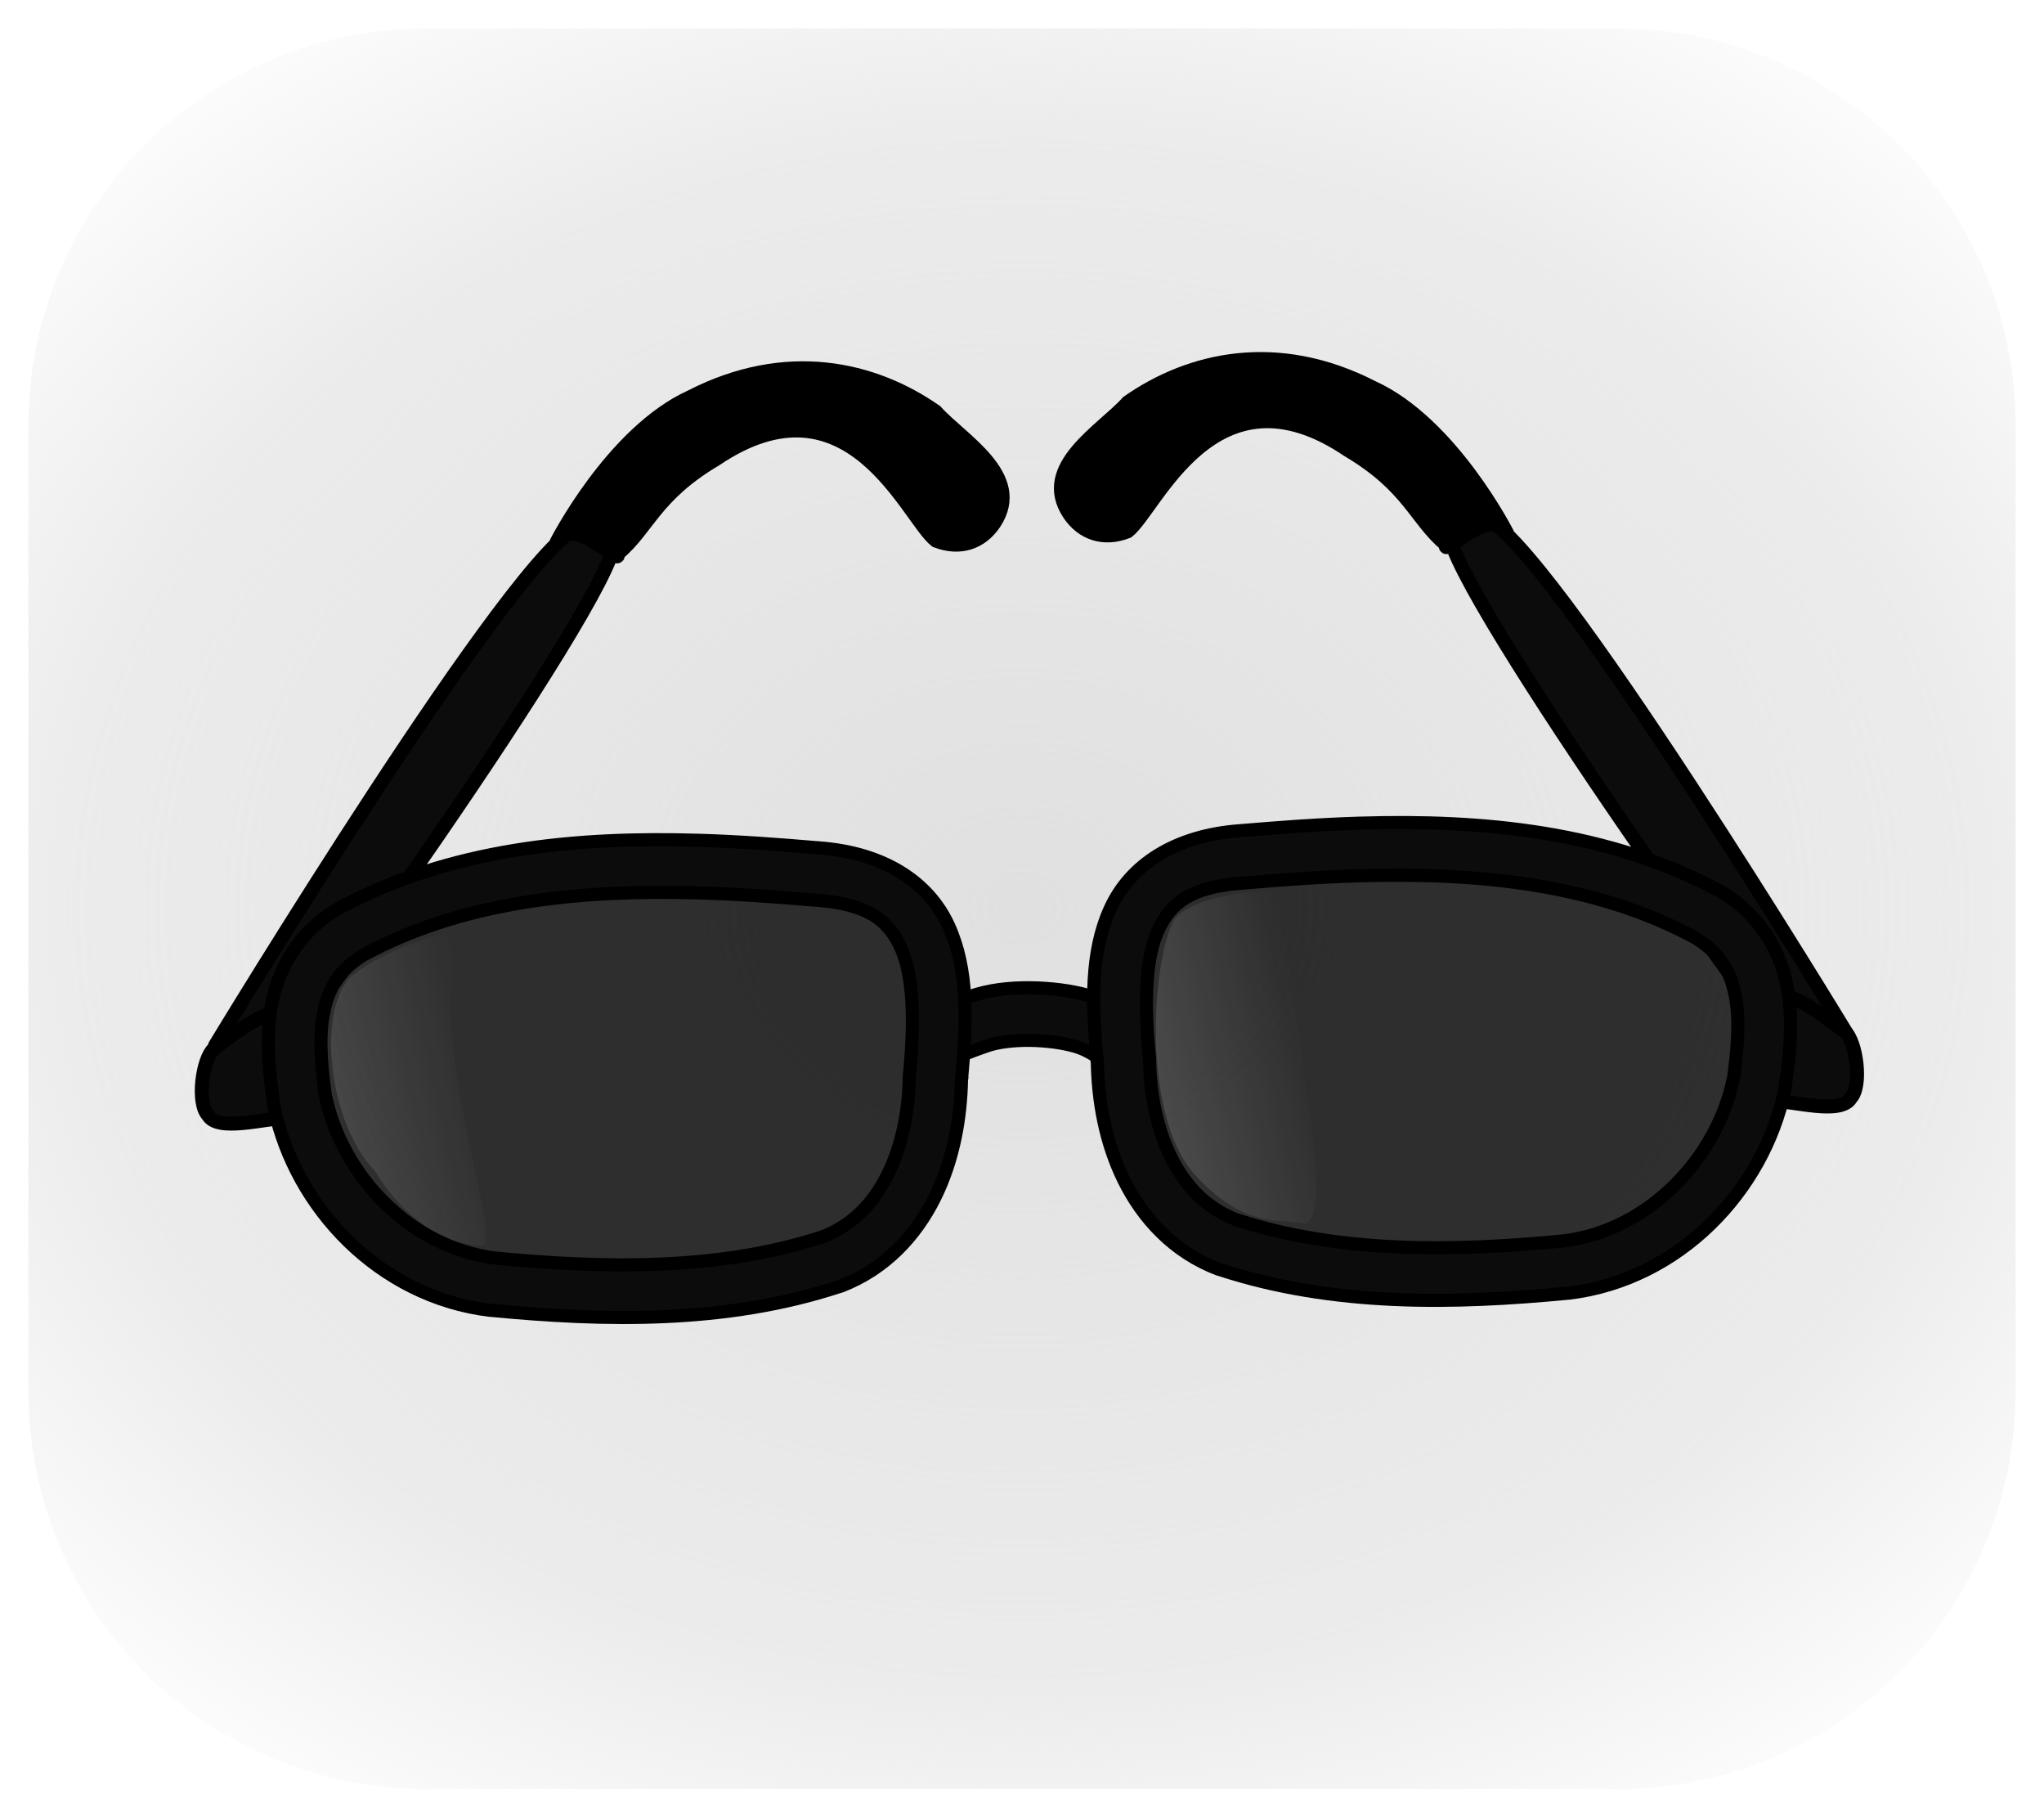
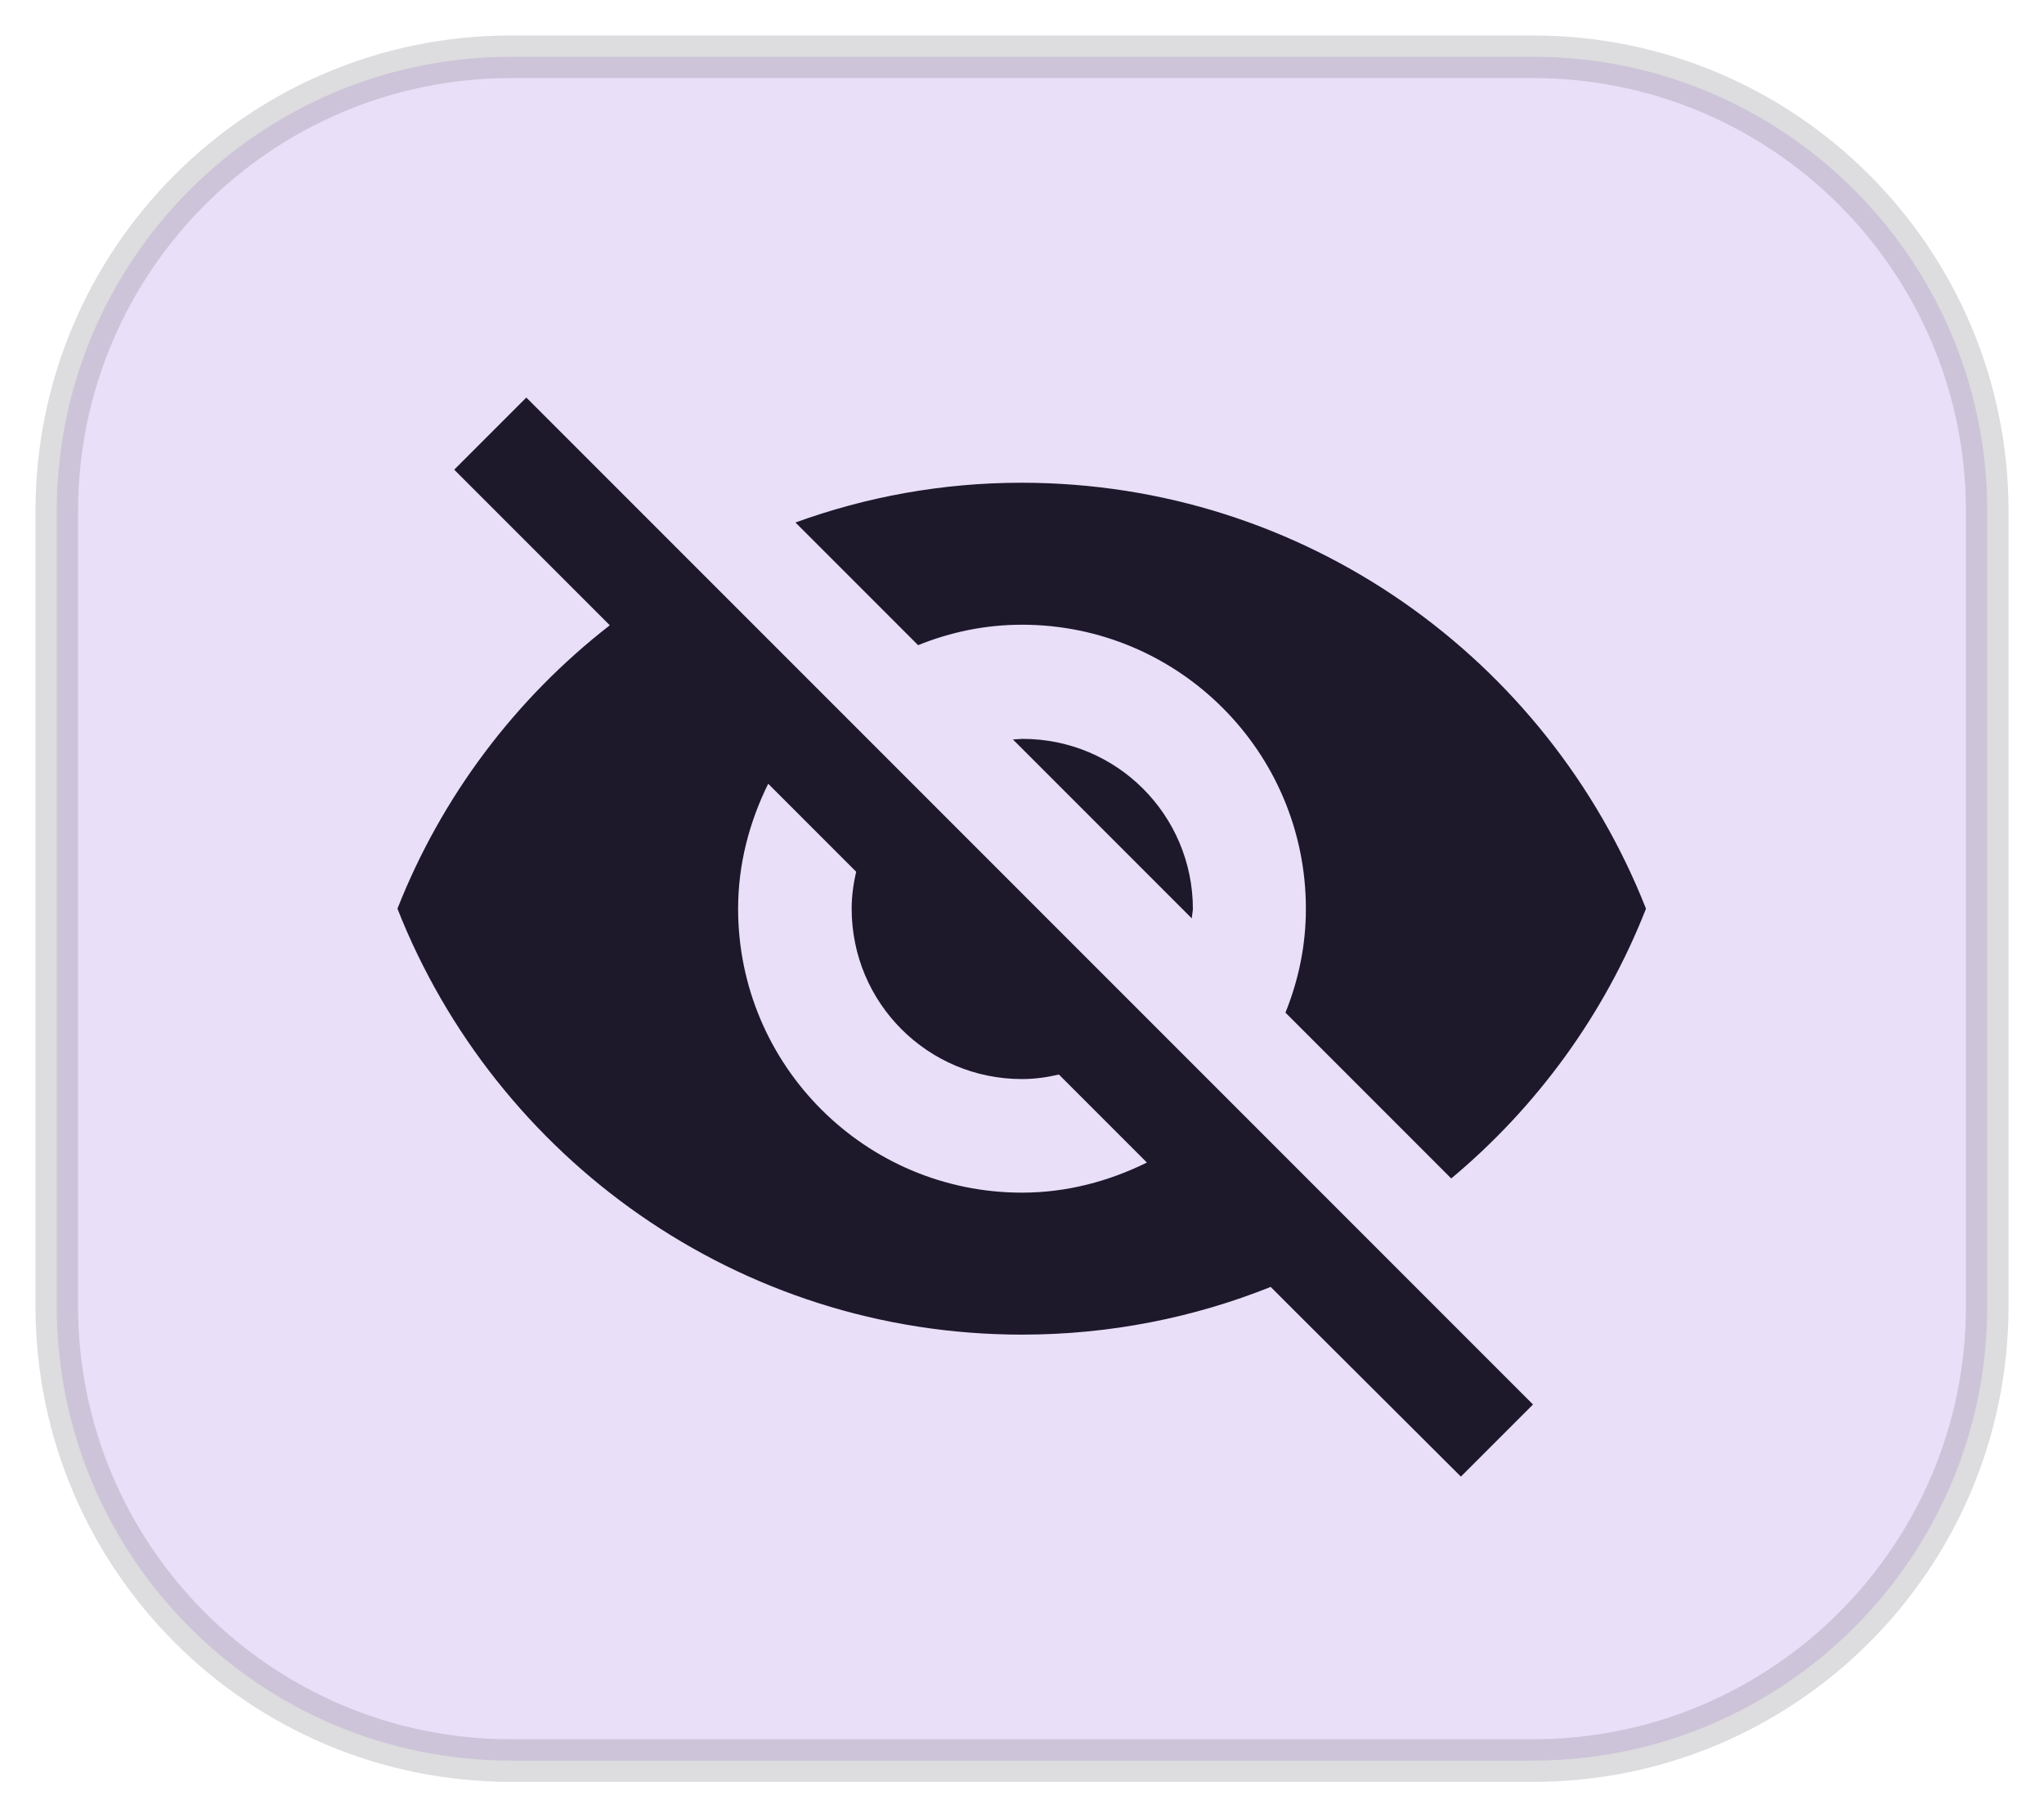
- <svg xmlns="http://www.w3.org/2000/svg" width="36" version="1.1" height="32" baseProfile="tiny" id="svg3092">
-   <defs id="defs3094">
-     <radialGradient fx="17.865" fy="16" cx="17.865" cy="16" gradientTransform="matrix(1.371429,-7.8784533e-8,6.4012425e-8,1.114286,-6.500006,-1.828569)" id="radialGradient4010" r="17.5" gradientUnits="userSpaceOnUse">
-       <stop offset="0" style="stop-color:#e0e0e0;stop-opacity:1;" id="stop7758" />
-       <stop offset="0.7" style="stop-color:#e0e0e0;stop-opacity:0.627;" id="stop7760" />
-       <stop offset="1" style="stop-color:#e0e0e0;stop-opacity:0;" id="stop7762" />
-     </radialGradient>
-     <radialGradient fx="17.865" fy="16" cx="17.865" cy="16" gradientTransform="matrix(1.371429,-7.8784533e-8,6.4012425e-8,1.114286,-6.500006,-1.828569)" id="radialGradient7850" r="17.5" gradientUnits="userSpaceOnUse">
-       <stop offset="0" style="stop-color:#e0e0e0;stop-opacity:1;" id="stop12154" />
-       <stop offset="0.7" style="stop-color:#e0e0e0;stop-opacity:0.627;" id="stop12156" />
-       <stop offset="1" style="stop-color:#e0e0e0;stop-opacity:0;" id="stop12158" />
-     </radialGradient>
-     <linearGradient gradientTransform="scale(2.780924,0.3595928)" id="linearGradient653" y1="236.836" y2="232.124" x1="88.034" x2="88.033" gradientUnits="userSpaceOnUse">
-       <stop offset="0" style="stop-color:#000;stop-opacity:1;" id="stop651" />
-       <stop offset="1" style="stop-color:#fff;stop-opacity:1;" id="stop652" />
-     </linearGradient>
-     <linearGradient id="linearGradient650">
-       <stop offset="0" style="stop-color:#000;stop-opacity:1;" id="stop12164" />
-       <stop offset="1" style="stop-color:#fff;stop-opacity:1;" id="stop12166" />
-     </linearGradient>
-     <linearGradient gradientTransform="scale(0.3937145,2.539912)" id="linearGradient654" y1="92.572" y2="92.572" x1="1086.356" x2="1077.14" gradientUnits="userSpaceOnUse">
-       <stop offset="0" style="stop-color:#000;stop-opacity:1;" id="stop12169" />
-       <stop offset="1" style="stop-color:#fff;stop-opacity:1;" id="stop12171" />
-     </linearGradient>
-     <radialGradient fx="1015.307" fy="158.204" cx="1015.307" cy="158.204" gradientTransform="scale(1.010661,0.9894512)" r="124.161" id="radialGradient1238" gradientUnits="userSpaceOnUse">
-       <stop offset="0" style="stop-color:#ffffff;stop-opacity:1;" id="stop1240" />
-       <stop offset="1" style="stop-color:#ffffff;stop-opacity:0;" id="stop1242" />
-     </radialGradient>
-     <linearGradient id="linearGradient1232" y1="0.047" y2="1.008" x1="0.483" x2="0.483">
-       <stop offset="0" style="stop-color:#000026;stop-opacity:1;" id="stop1234" />
-       <stop offset="0.544" style="stop-color:#3d001b;stop-opacity:1;" id="stop1236" />
-       <stop offset="1" style="stop-color:#000000;stop-opacity:1;" id="stop1235" />
-     </linearGradient>
-     <linearGradient gradientTransform="scale(0.6955491,1.437713)" id="linearGradient1207" y1="116.369" y2="97.826" x1="-99.04" x2="-59.206" gradientUnits="userSpaceOnUse">
-       <stop offset="0" style="stop-color:#ffffff;stop-opacity:0;" id="stop862" />
-       <stop offset="0.5" style="stop-color:#ffffff;stop-opacity:0.15;" id="stop925" />
-       <stop offset="1" style="stop-color:#ffffff;stop-opacity:0;" id="stop863" />
-     </linearGradient>
-     <linearGradient gradientTransform="scale(0.6971473,1.434417)" id="linearGradient1205" y1="117.711" y2="97.403" x1="-218.501" x2="-172.931" gradientUnits="userSpaceOnUse">
-       <stop offset="0" style="stop-color:#ffffff;stop-opacity:0;" id="stop862" />
-       <stop offset="0.5" style="stop-color:#ffffff;stop-opacity:0.15;" id="stop925" />
-       <stop offset="1" style="stop-color:#ffffff;stop-opacity:0;" id="stop863" />
-     </linearGradient>
-     <linearGradient id="linearGradient1157" y1="0.991" y2="0.634" x1="0.221" x2="0.63">
-       <stop offset="0" style="stop-color:#ffffff;stop-opacity:0;" id="stop862" />
-       <stop offset="0.5" style="stop-color:#ffffff;stop-opacity:0.15;" id="stop925" />
-       <stop offset="1" style="stop-color:#ffffff;stop-opacity:0;" id="stop863" />
-     </linearGradient>
-     <linearGradient id="linearGradient1155" y1="0.742" y2="0.141" x1="-0.886" x2="0.786">
-       <stop offset="0" style="stop-color:#ffffff;stop-opacity:0;" id="stop862" />
-       <stop offset="0.5" style="stop-color:#ffffff;stop-opacity:0.15;" id="stop925" />
-       <stop offset="1" style="stop-color:#ffffff;stop-opacity:0;" id="stop863" />
-     </linearGradient>
-     <linearGradient id="linearGradient971" y1="0.914" y2="-0.062" x1="0.881" x2="-0.022">
-       <stop offset="0" style="stop-color:#ffbb00;stop-opacity:1;" id="stop1054" />
-       <stop offset="1" style="stop-color:#ffe600;stop-opacity:1;" id="stop1056" />
-     </linearGradient>
-     <linearGradient id="linearGradient1082" y1="0.047" y2="0.844" x1="0.152" x2="0.843">
-       <stop offset="0" style="stop-color:#ffffff;stop-opacity:0;" id="stop862" />
-       <stop offset="0.5" style="stop-color:#ffffff;stop-opacity:0.15;" id="stop925" />
-       <stop offset="1" style="stop-color:#ffffff;stop-opacity:0;" id="stop863" />
-     </linearGradient>
-     <linearGradient id="linearGradient1081" y1="0.07" y2="0.812" x1="0.161" x2="0.613">
-       <stop offset="0" style="stop-color:#ffffff;stop-opacity:0;" id="stop862" />
-       <stop offset="0.5" style="stop-color:#ffffff;stop-opacity:0.15;" id="stop925" />
-       <stop offset="1" style="stop-color:#ffffff;stop-opacity:0;" id="stop863" />
-     </linearGradient>
-     <linearGradient id="linearGradient1080" y1="0.094" y2="0.883" x1="-2.8371402e-15" x2="0.906">
-       <stop offset="0" style="stop-color:#ffffff;stop-opacity:0;" id="stop862" />
-       <stop offset="0.5" style="stop-color:#ffffff;stop-opacity:0.15;" id="stop925" />
-       <stop offset="1" style="stop-color:#ffffff;stop-opacity:0;" id="stop863" />
-     </linearGradient>
-     <linearGradient id="linearGradient1079" y1="0.078" y2="0.93" x1="0.4" x2="0.9">
-       <stop offset="0" style="stop-color:#ffffff;stop-opacity:0;" id="stop862" />
-       <stop offset="0.5" style="stop-color:#ffffff;stop-opacity:0.15;" id="stop925" />
-       <stop offset="1" style="stop-color:#ffffff;stop-opacity:0;" id="stop863" />
-     </linearGradient>
-     <linearGradient id="linearGradient1078" y1="0.094" y2="1.016" x1="0.145" x2="0.961">
-       <stop offset="0" style="stop-color:#ffffff;stop-opacity:0;" id="stop862" />
-       <stop offset="0.5" style="stop-color:#ffffff;stop-opacity:0.15;" id="stop925" />
-       <stop offset="1" style="stop-color:#ffffff;stop-opacity:0;" id="stop863" />
-     </linearGradient>
-     <linearGradient id="linearGradient1077" y1="0.789" y2="-0.336" x1="0.92" x2="-0.556">
-       <stop offset="0" style="stop-color:#ffbb00;stop-opacity:1;" id="stop1054" />
-       <stop offset="1" style="stop-color:#ffe600;stop-opacity:1;" id="stop1056" />
-     </linearGradient>
-     <linearGradient id="linearGradient1076" y1="0.188" y2="0.906" x1="1.017" x2="-0.367">
-       <stop offset="0" style="stop-color:#ffffff;stop-opacity:0;" id="stop862" />
-       <stop offset="0.5" style="stop-color:#ffffff;stop-opacity:0.15;" id="stop925" />
-       <stop offset="1" style="stop-color:#ffffff;stop-opacity:0;" id="stop863" />
-     </linearGradient>
-     <linearGradient id="linearGradient1075" y1="0.102" y2="0.938" x1="0.91" x2="0.218">
-       <stop offset="0" style="stop-color:#ffffff;stop-opacity:0;" id="stop862" />
-       <stop offset="0.5" style="stop-color:#ffffff;stop-opacity:0.15;" id="stop925" />
-       <stop offset="1" style="stop-color:#ffffff;stop-opacity:0;" id="stop863" />
-     </linearGradient>
-     <linearGradient id="linearGradient864" y1="0.031" y2="0.93" x1="1.167" x2="-0.069">
-       <stop offset="0" style="stop-color:#ffffff;stop-opacity:0;" id="stop862" />
-       <stop offset="0.5" style="stop-color:#ffffff;stop-opacity:0.15;" id="stop925" />
-       <stop offset="1" style="stop-color:#ffffff;stop-opacity:0;" id="stop863" />
-     </linearGradient>
-     <linearGradient id="linearGradient861">
-       <stop offset="0" style="stop-color:#ffffff;stop-opacity:0;" id="stop862" />
-       <stop offset="0.5" style="stop-color:#ffffff;stop-opacity:0.15;" id="stop925" />
-       <stop offset="1" style="stop-color:#ffffff;stop-opacity:0;" id="stop863" />
-     </linearGradient>
-     <linearGradient id="linearGradient1053">
-       <stop offset="0" style="stop-color:#ffbb00;stop-opacity:1;" id="stop1054" />
-       <stop offset="1" style="stop-color:#ffe600;stop-opacity:1;" id="stop1056" />
-     </linearGradient>
-     <linearGradient id="linearGradient1233">
-       <stop offset="0" style="stop-color:#000026;stop-opacity:1;" id="stop1234" />
-       <stop offset="0.544" style="stop-color:#3d001b;stop-opacity:1;" id="stop1236" />
-       <stop offset="1" style="stop-color:#000000;stop-opacity:1;" id="stop1235" />
-     </linearGradient>
-     <linearGradient id="linearGradient1239">
-       <stop offset="0" style="stop-color:#ffffff;stop-opacity:1;" id="stop1240" />
-       <stop offset="1" style="stop-color:#ffffff;stop-opacity:0;" id="stop1242" />
-     </linearGradient>
-   </defs>
-   <rect width="35" x="0.5" y="0.5" ry="7" height="31" style="fill:url(#radialGradient7850);fill-opacity:1;fill-rule:evenodd;stroke:none" id="rect3100" />
-   <g id="g3186" transform="matrix(0.1850651,0,0,0.1850651,-0.504991,-3.835405)">
-     <path style="fill:url(#radialGradient1238);fill-rule:evenodd;stroke:none" id="path1237" d="m 1170.016,146.178 c 0,73.183 -60.668,132.579 -135.42,132.579 -74.752,0 -135.421,-59.395 -135.421,-132.579 0,-73.183 60.668,-132.579 135.421,-132.579 74.752,0 135.42,59.395 135.42,132.579 z" />
-     <g id="g890">
-       <path style="fill:#0c0c0c;fill-rule:evenodd;stroke:#000000;stroke-width:1pt" id="path888" d="m 178.634,119.295 c 0,0 -29.032,-47.904 -34.716,-49.325 -0.947,-10e-7 -2.758,-0.385 -3.232,1.51 0,5.21 33.211,52.078 36.527,54.446 2.842,-0.474 1.895,-3.316 1.421,-6.631 z" />
-       <path style="fill-rule:evenodd;stroke:#000000;stroke-width:1pt" id="path889" d="m 146.194,71.528 c 0,0 -5.318,-10.523 -12.869,-13.941 -9.041,-4.629 -17.332,-2.741 -23.259,1.414 -2.404,2.69 -8.554,6.118 -5.571,10.62 1.231,1.829 3.243,2.558 5.544,1.66 2.702,-2.09 8.185,-16.374 20.985,-7.729 5.832,3.461 6.376,6.518 9.326,9.009 -0.453,1.347 4.355,-4.032 5.844,-1.033 z" />
-       <path style="fill:#0c0c0c;fill-rule:evenodd;stroke:#000000;stroke-width:1pt" id="path869" d="m 23.209,120.175 c 0,0 29.032,-47.904 34.716,-49.325 0.947,-10e-7 2.758,-0.385 3.232,1.51 0,5.21 -33.211,52.078 -36.527,54.446 -2.842,-0.474 -1.895,-3.316 -1.421,-6.631 z" />
-       <path style="fill-rule:evenodd;stroke:#000000;stroke-width:1pt" id="path870" d="m 55.65,72.408 c 0,0 5.318,-10.523 12.869,-13.941 9.041,-4.629 17.332,-2.741 23.259,1.414 2.404,2.69 8.554,6.118 5.571,10.62 -1.231,1.829 -3.243,2.558 -5.544,1.66 -2.702,-2.09 -8.185,-16.374 -20.985,-7.729 -5.832,3.461 -6.376,6.518 -9.326,9.009 0.453,1.347 -4.355,-4.032 -5.844,-1.033 z" />
-       <g id="g1208" transform="translate(165.6113,-33.1373)">
-         <g id="g1194" transform="translate(-285,13.75)">
-           <path style="fill:#0c0c0c;fill-opacity:1;fill-rule:evenodd;stroke:#000000;stroke-width:1.25;stroke-linecap:butt;stroke-linejoin:round;stroke-opacity:1;stroke-dasharray:none" id="path1193" d="m 220.156,134.094 c -1.97,-0.019 -3.959,0.196 -5.781,0.844 -1.822,0.647 -3.66,1.803 -4.5,3.844 l 2.993,2.178 c 0.112,-0.272 2.138,-0.97 3.164,-1.335 1.026,-0.364 2.53,-0.546 4.062,-0.531 1.533,0.015 3.11,0.223 4.312,0.562 1.202,0.34 1.978,0.973 1.875,0.844 l 3.906,-3.125 c -1.192,-1.49 -2.692,-2.047 -4.406,-2.531 -1.714,-0.485 -3.655,-0.731 -5.625,-0.75 z" />
-           <g style="fill:#040405;fill-opacity:1" id="g1184" transform="translate(195.6018,16.32283)">
-             <path style="fill:#000000;fill-opacity:0.8;fill-rule:evenodd;stroke:none" id="path1182" d="m -39.401,111.641 c 13.36,-7.239 29.48,-6.757 44.3,-5.492 11.354,0.799 12.347,8.78 11.352,19.142 -0.05,7.08 -2.789,15.037 -9.969,17.759 -10.29,3.376 -21.478,3.159 -32.153,2.13 -9.37,-1.132 -16.602,-8.825 -18.395,-17.268 -0.693,-5.095 -1.636,-12.426 4.865,-16.271 z" />
-             <path style="fill:#0c0c0c;fill-opacity:1;fill-rule:evenodd;stroke:#000000;stroke-width:1pt;stroke-linecap:butt;stroke-linejoin:miter;stroke-opacity:1" id="path1181" d="m -45.443,122.327 c 0,-4.903 -5.518,-0.337 -7.694,1.246 -1.088,0.966 -1.641,5.168 -0.553,6.317 0.932,1.632 5.438,0.272 7.422,0.272 2.016,-2.016 0.589,-4.782 0.825,-7.835 z" />
-             <path style="fill:#0c0c0c;fill-opacity:1;fill-rule:evenodd;stroke:#000000;stroke-width:1.25;stroke-linecap:butt;stroke-linejoin:round;stroke-opacity:1;stroke-dasharray:none" id="path1183" d="m -7.037,103.738 c -11.627,-0.347 -23.644,0.753 -34.25,6.5 -0.021,0.01 -0.042,0.021 -0.062,0.031 -3.895,2.304 -5.77,5.954 -6.344,9.406 -0.573,3.452 -0.066,6.819 0.281,9.375 0.009,0.052 0.019,0.105 0.031,0.156 2.012,9.477 9.974,17.975 20.531,19.25 0.021,2.6e-4 0.042,2.6e-4 0.062,0 10.807,1.041 22.326,1.303 33.156,-2.25 0.042,-0.009 0.084,-0.02 0.125,-0.031 4.247,-1.61 7.197,-4.821 9,-8.469 1.769,-3.58 2.478,-7.582 2.531,-11.375 l 0.031,0 c 0.007,-0.076 -0.007,-0.143 0,-0.219 0.492,-5.234 0.618,-10.114 -1.25,-14.219 -1.895,-4.164 -6.153,-6.997 -12.406,-7.438 -3.73,-0.318 -7.562,-0.603 -11.438,-0.719 z m -0.094,5 c 3.729,0.104 7.445,0.373 11.125,0.688 0.021,2.6e-4 0.042,2.6e-4 0.062,0 5.101,0.359 6.997,1.915 8.188,4.531 1.191,2.616 1.328,6.833 0.844,11.875 -0.014,0.072 -0.024,0.145 -0.031,0.219 -0.023,3.224 -0.657,6.657 -2.031,9.438 -1.37,2.773 -3.362,4.886 -6.281,6 -0.009,0.003 -0.023,-0.003 -0.031,0 -9.725,3.167 -20.523,3.013 -31.031,2 -8.169,-0.987 -14.569,-7.888 -16.156,-15.281 -0.003,-0.013 -0.028,-0.018 -0.031,-0.031 -0.336,-2.494 -0.647,-5.266 -0.25,-7.656 0.402,-2.42 1.338,-4.343 3.875,-5.875 9.434,-5.112 20.563,-6.218 31.75,-5.906 z" />
-           </g>
-           <g style="fill:#040405;fill-opacity:1" id="g1188" transform="matrix(-1,0,0,1,244.5703,14.69236)">
-             <path style="fill:#000000;fill-opacity:0.8;fill-rule:evenodd;stroke:none" id="path1189" d="m -39.401,111.641 c 13.36,-7.239 29.48,-6.757 44.3,-5.492 11.354,0.799 12.347,8.78 11.352,19.142 -0.05,7.08 -2.789,15.037 -9.969,17.759 -10.29,3.376 -21.478,3.159 -32.153,2.13 -9.37,-1.132 -16.602,-8.825 -18.395,-17.268 -0.693,-5.095 -1.636,-12.426 4.865,-16.271 z" />
-             <path style="fill:#0c0c0c;fill-opacity:1;fill-rule:evenodd;stroke:#000000;stroke-width:1pt;stroke-linecap:butt;stroke-linejoin:miter;stroke-opacity:1" id="path1191" d="m -45.443,122.327 c 0,-4.903 -5.518,-0.337 -7.694,1.246 -1.088,0.966 -1.641,5.168 -0.553,6.317 0.932,1.632 5.438,0.272 7.422,0.272 2.016,-2.016 0.589,-4.782 0.825,-7.835 z" />
-             <path style="fill:#0c0c0c;fill-opacity:1;fill-rule:evenodd;stroke:#000000;stroke-width:1.25;stroke-linecap:butt;stroke-linejoin:round;stroke-opacity:1;stroke-dasharray:none" id="path1190" d="m -7.037,103.738 c -11.627,-0.347 -23.644,0.753 -34.25,6.5 -0.021,0.01 -0.042,0.021 -0.062,0.031 -3.895,2.304 -5.77,5.954 -6.344,9.406 -0.573,3.452 -0.066,6.819 0.281,9.375 0.009,0.052 0.019,0.105 0.031,0.156 2.012,9.477 9.974,17.975 20.531,19.25 0.021,2.6e-4 0.042,2.6e-4 0.062,0 10.807,1.041 22.326,1.303 33.156,-2.25 0.042,-0.009 0.084,-0.02 0.125,-0.031 4.247,-1.61 7.197,-4.821 9,-8.469 1.769,-3.58 2.478,-7.582 2.531,-11.375 l 0.031,0 c 0.007,-0.076 -0.007,-0.143 0,-0.219 0.492,-5.234 0.618,-10.114 -1.25,-14.219 -1.895,-4.164 -6.153,-6.997 -12.406,-7.438 -3.73,-0.318 -7.562,-0.603 -11.438,-0.719 z m -0.094,5 c 3.729,0.104 7.445,0.373 11.125,0.688 0.021,2.6e-4 0.042,2.6e-4 0.062,0 5.101,0.359 6.997,1.915 8.188,4.531 1.191,2.616 1.328,6.833 0.844,11.875 -0.014,0.072 -0.024,0.145 -0.031,0.219 -0.023,3.224 -0.657,6.657 -2.031,9.438 -1.37,2.773 -3.362,4.886 -6.281,6 -0.009,0.003 -0.023,-0.003 -0.031,0 -9.725,3.167 -20.523,3.013 -31.031,2 -8.169,-0.987 -14.569,-7.888 -16.156,-15.281 -0.003,-0.013 -0.028,-0.018 -0.031,-0.031 -0.336,-2.494 -0.647,-5.266 -0.25,-7.656 0.402,-2.42 1.338,-4.343 3.875,-5.875 9.434,-5.112 20.563,-6.218 31.75,-5.906 z" />
-           </g>
-         </g>
-         <path style="fill:url(#linearGradient1205);fill-opacity:1;fill-rule:evenodd;stroke:none" id="path1204" d="m -118.415,142.084 c -1.658,0.474 -7.342,1.658 -11.131,4.737 -3.316,3.552 -1.895,14.21 2.368,18.473 2.131,3.552 5.684,6.868 10.184,7.105 2.131,-0.947 -6.394,-22.262 -1.421,-30.314 z" />
-         <path style="fill:url(#linearGradient1207);fill-opacity:1;fill-rule:evenodd;stroke:none" id="path1206" d="m -51.155,141.374 c -2.131,4.026 -3.079,18.473 1.895,24.157 4.737,5.21 7.815,4.263 10.657,4.737 3.789,-2.131 -4.737,-27.709 0.474,-31.025 -4.026,-1.421 -11.605,0 -13.026,2.131 z" />
-       </g>
-     </g>
+ <svg xmlns="http://www.w3.org/2000/svg" width="36" height="32" viewBox="0 0 36 32">
+   <rect x="1" y="1" width="34" height="30" rx="8" ry="8" fill="#E8DEF8" fill-opacity="0.95" stroke="#79747E" stroke-opacity="0.25" stroke-width="0.75" />
+   <g transform="translate(6, 4)">
+     <path fill="#1D192B" d="M12 7c2.76 0 5 2.24 5 5 0 .65-.13 1.26-.36 1.83l2.92 2.92c1.51-1.26 2.7-2.89 3.43-4.75-1.73-4.39-6-7.5-11-7.5-1.4 0-2.74.25-3.98.7l2.16 2.16C10.74 7.13 11.35 7 12 7zM2 4.27l2.28 2.28.46.46C3.08 8.3 1.78 10.02 1 12c1.73 4.39 6 7.5 11 7.5 1.55 0 3.03-.3 4.38-.84l.42.42L19.73 22 21 20.73 3.27 3 2 4.27zM7.53 9.8l1.55 1.55c-.05.21-.08.43-.08.65 0 1.66 1.34 3 3 3 .22 0 .44-.03.65-.08l1.55 1.55c-.67.33-1.41.53-2.2.53-2.76 0-5-2.24-5-5 0-.79.2-1.53.53-2.2zm4.31-.78l3.15 3.15.02-.16c0-1.66-1.34-3-3-3l-.17.01z" />
  </g>
</svg>
